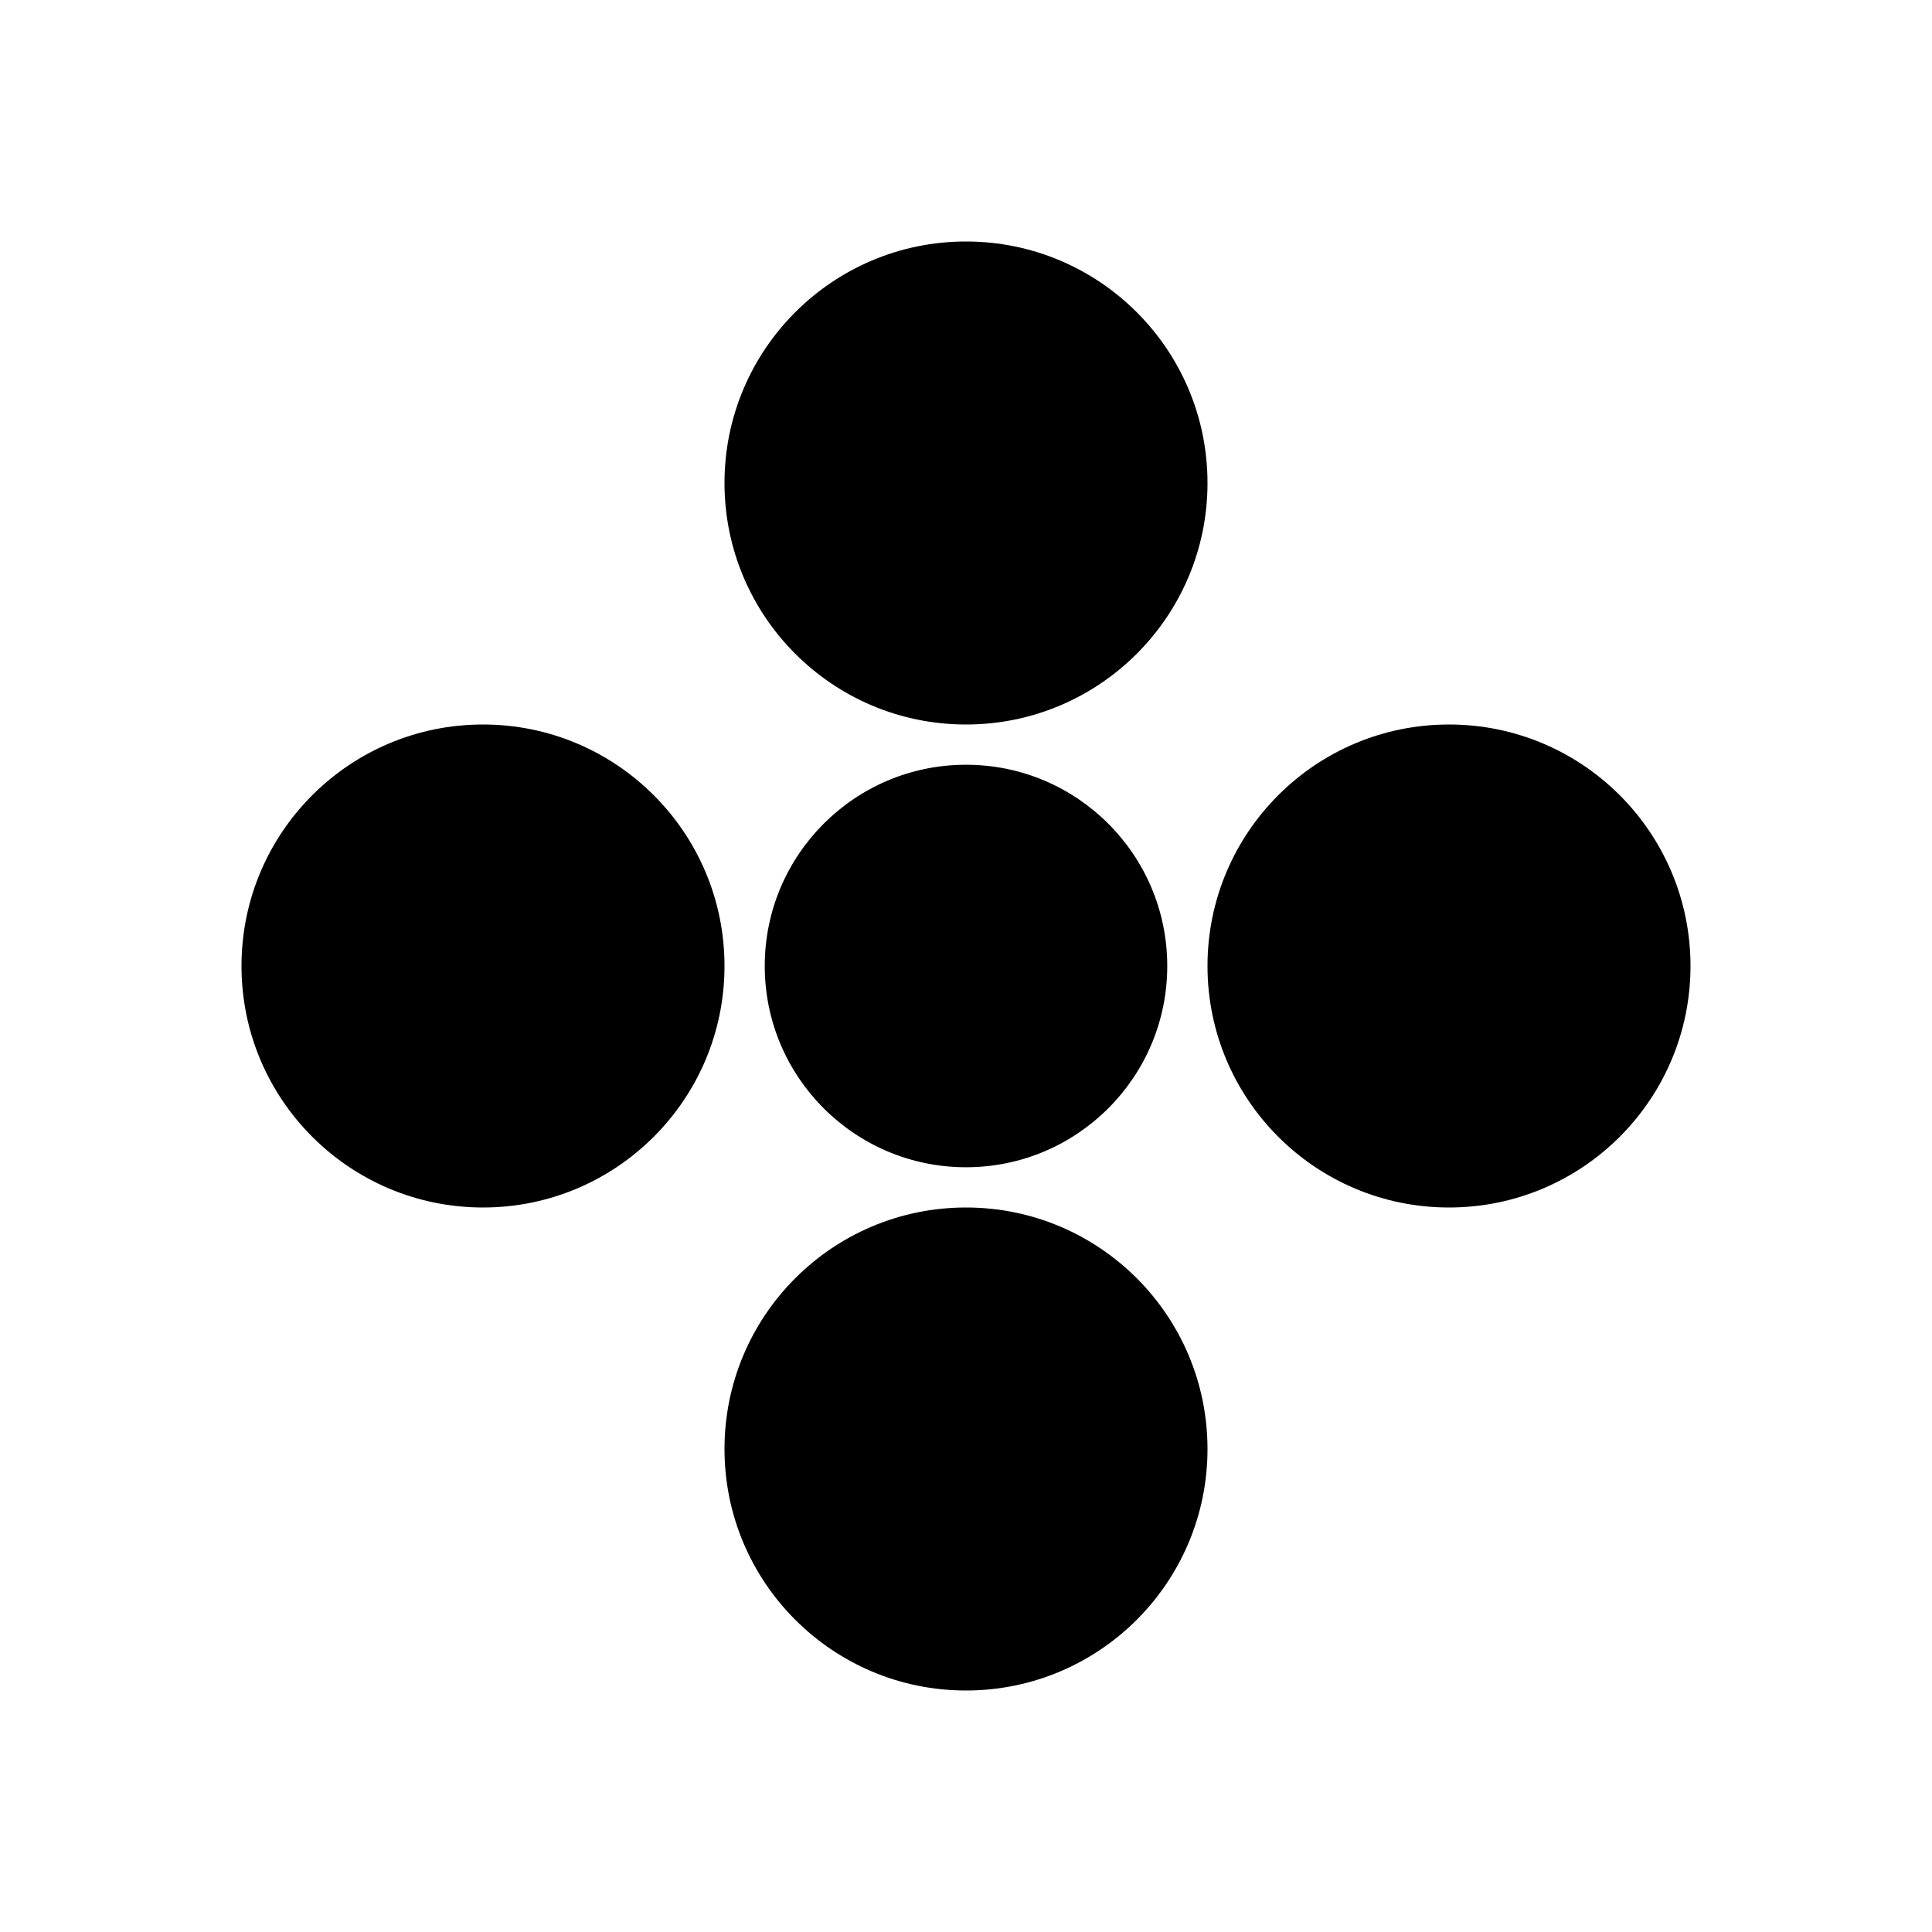
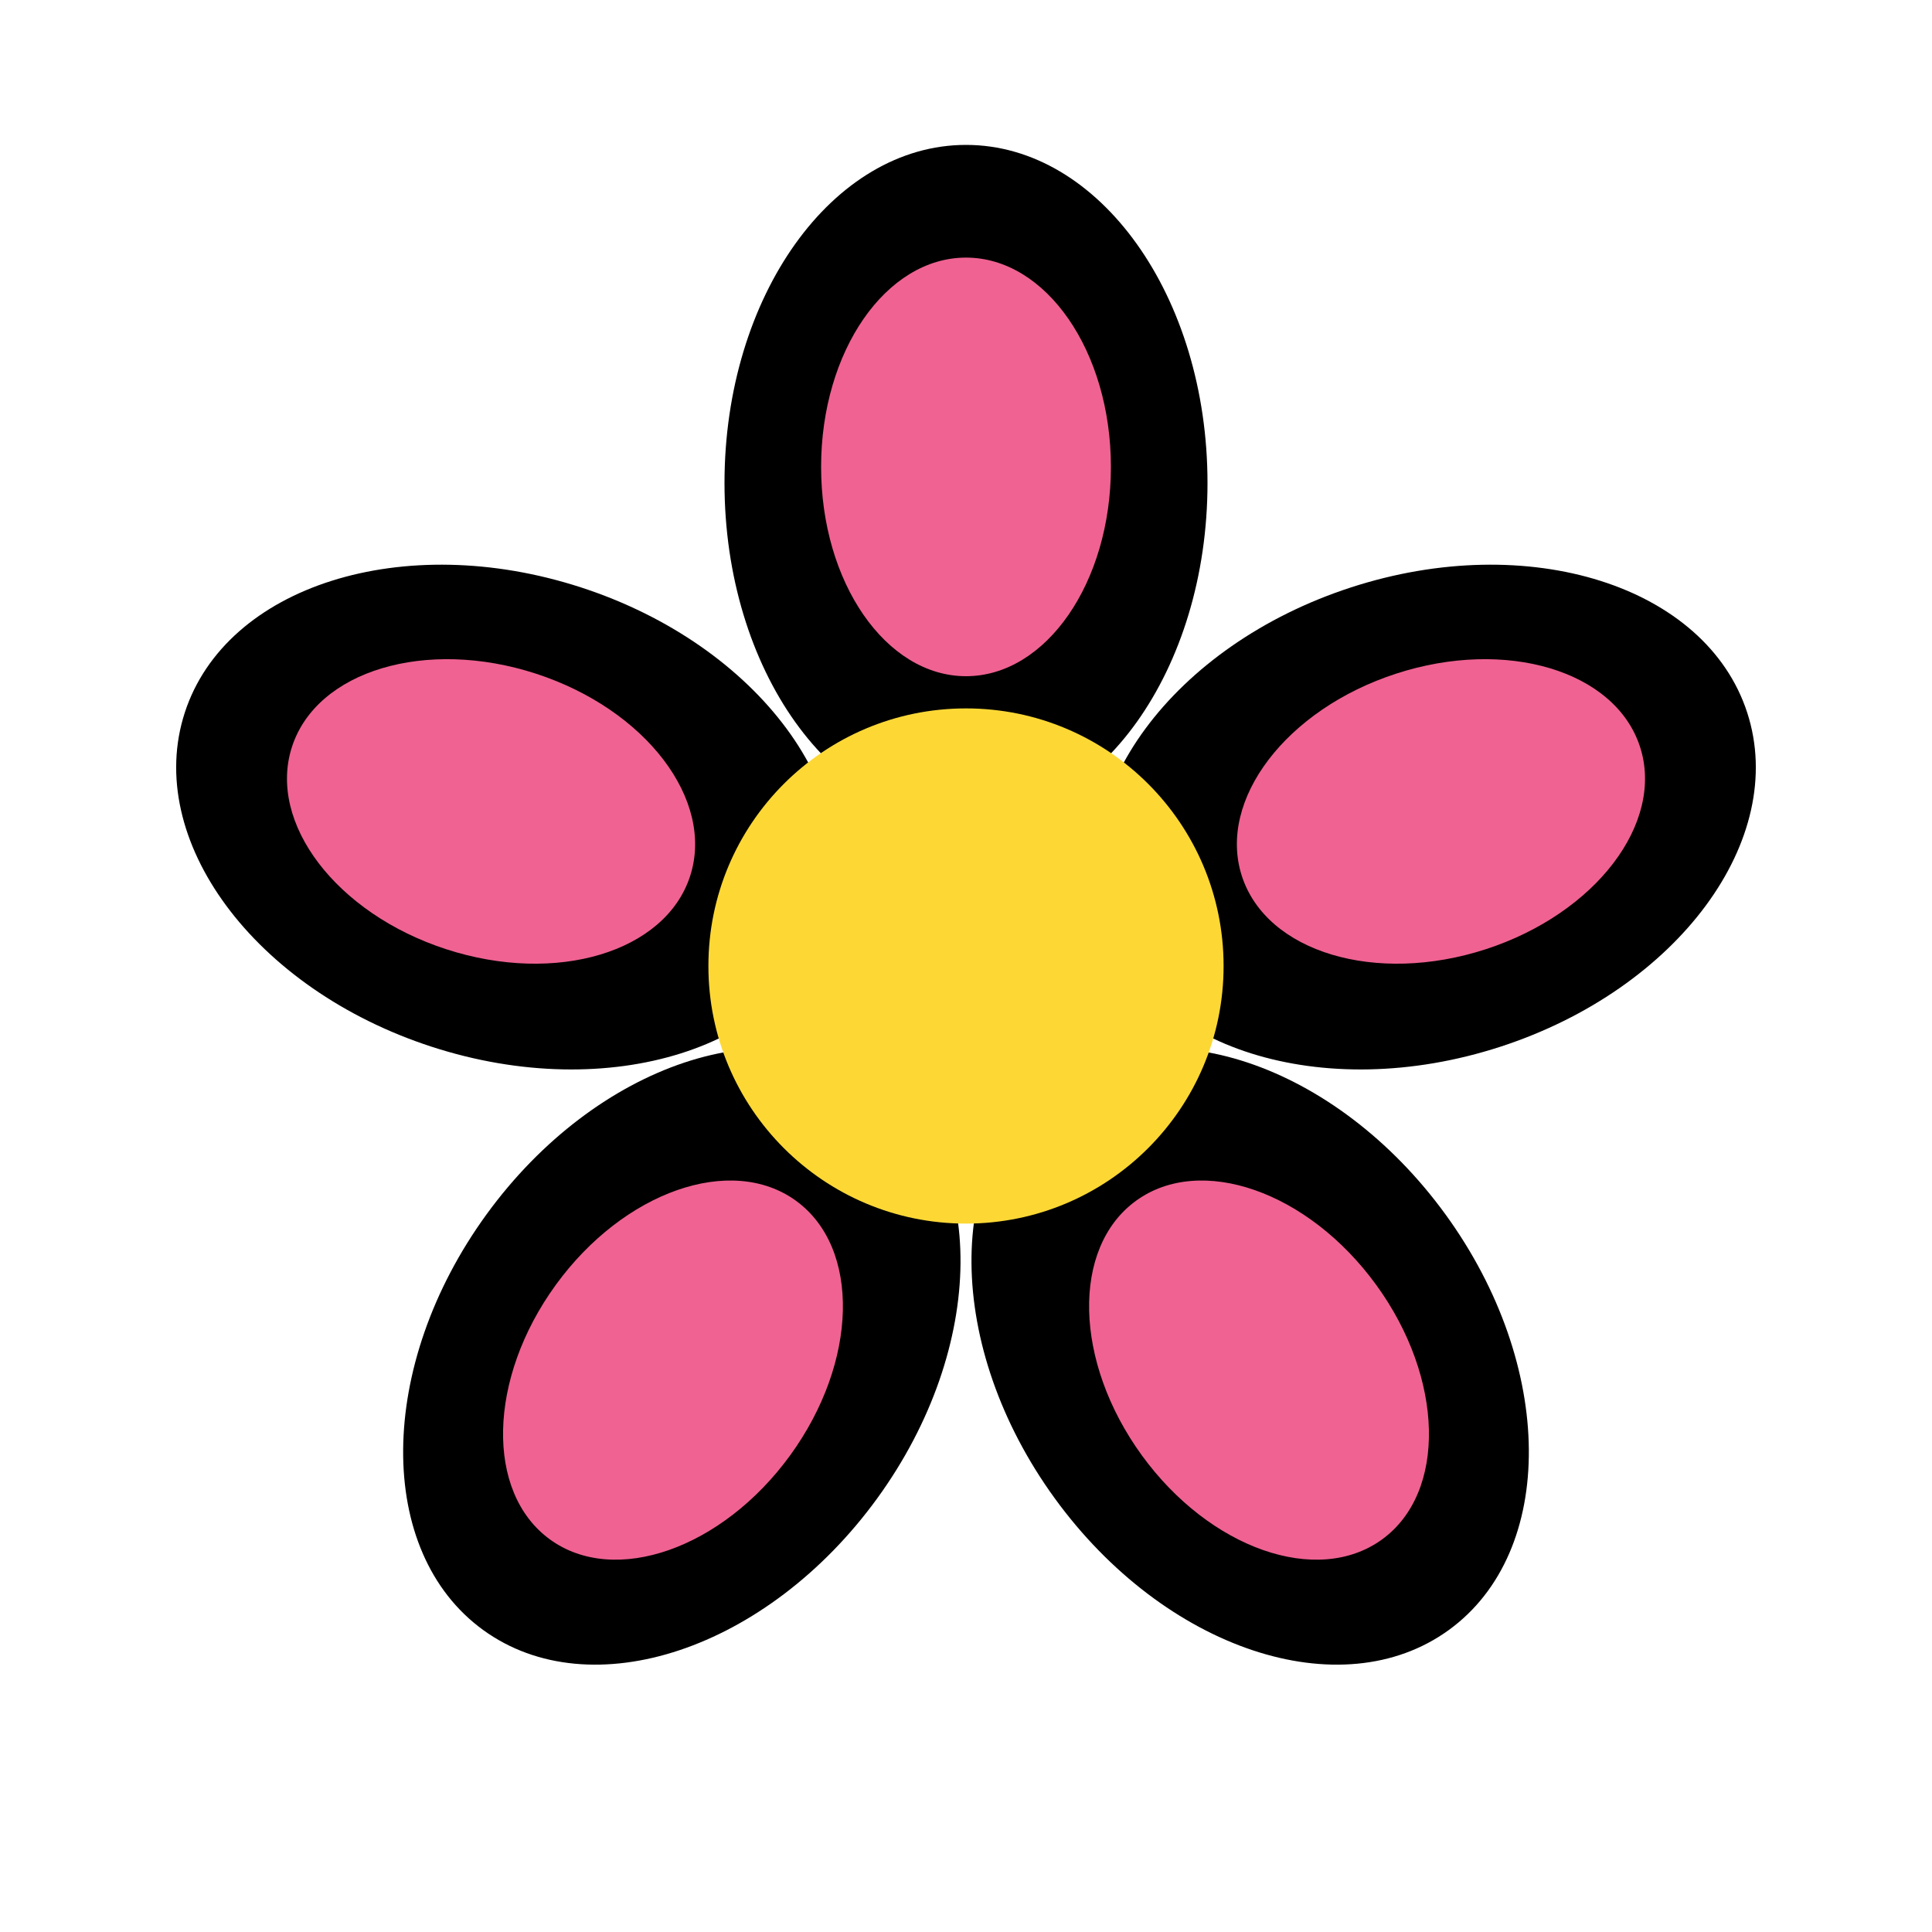
<svg xmlns="http://www.w3.org/2000/svg" viewBox="0 0 24 24">
-   <path d="M12 12 m-2.5 0 a2.5 2.5 0 1 0 5 0 a2.5 2.5 0 1 0 -5 0 M12 3 A3 3 0 0 1 12 9 A3 3 0 0 1 12 3 M12 15 A3 3 0 0 1 12 21 A3 3 0 0 1 12 15 M3 12 A3 3 0 0 1 9 12 A3 3 0 0 1 3 12 M15 12 A3 3 0 0 1 21 12 A3 3 0 0 1 15 12 z" />
+   <ellipse cx="12" cy="6" rx="4.2" ry="3" transform="rotate(-90 12 6)" />
+   <ellipse cx="17.71" cy="10.15" rx="4.2" ry="3" transform="rotate(-18 17.71 10.15)" />
+   <ellipse cx="15.53" cy="16.85" rx="4.2" ry="3" transform="rotate(54 15.53 16.85)" />
+   <ellipse cx="8.47" cy="16.85" rx="4.2" ry="3" transform="rotate(126 8.47 16.85)" />
+   <ellipse cx="6.29" cy="10.15" rx="4.2" ry="3" transform="rotate(198 6.29 10.15)" />
+   <ellipse cx="12" cy="5.8" rx="2.6" ry="1.8" fill="#f06292" transform="rotate(-90 12 5.8)" />
+   <ellipse cx="17.9" cy="10.08" rx="2.6" ry="1.8" fill="#f06292" transform="rotate(-18 17.9 10.08)" />
+   <ellipse cx="15.64" cy="17.02" rx="2.6" ry="1.8" fill="#f06292" transform="rotate(54 15.64 17.02)" />
+   <ellipse cx="8.36" cy="17.02" rx="2.6" ry="1.8" fill="#f06292" transform="rotate(126 8.36 17.02)" />
+   <ellipse cx="6.1" cy="10.08" rx="2.6" ry="1.8" fill="#f06292" transform="rotate(198 6.1 10.08)" />
+   <circle cx="12" cy="12" r="3.2" fill="#fdd835" />
</svg>
